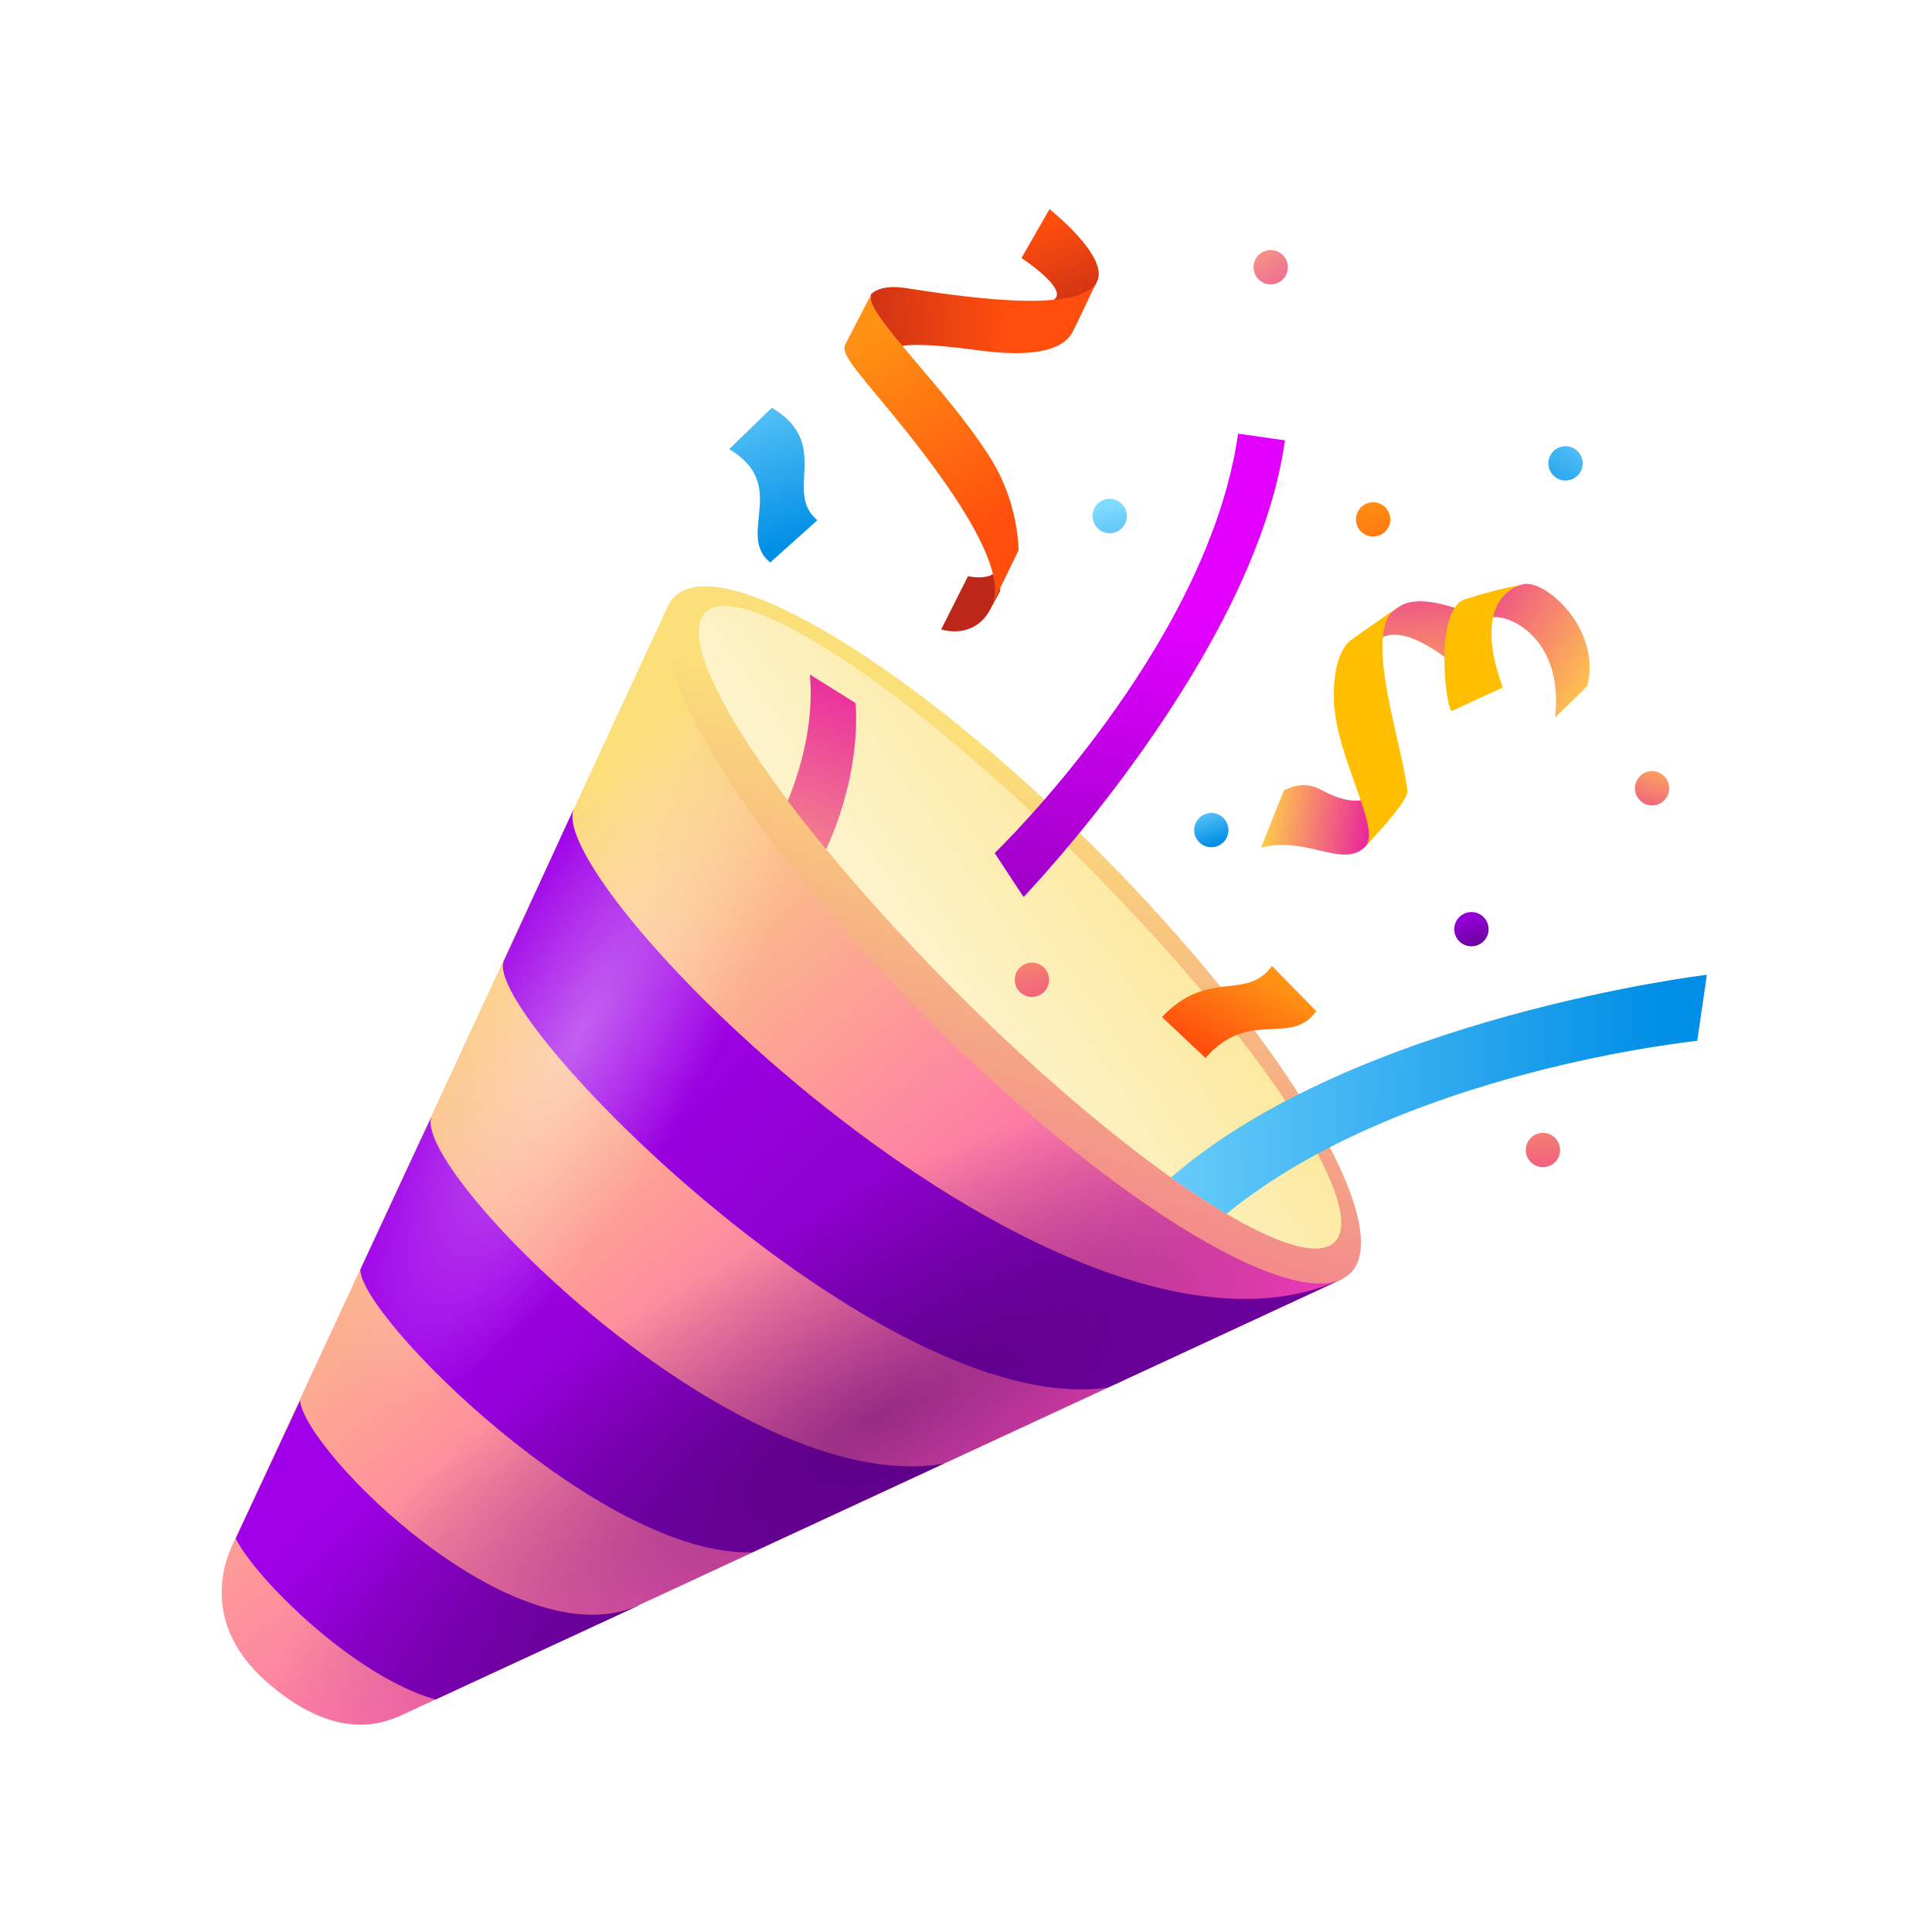
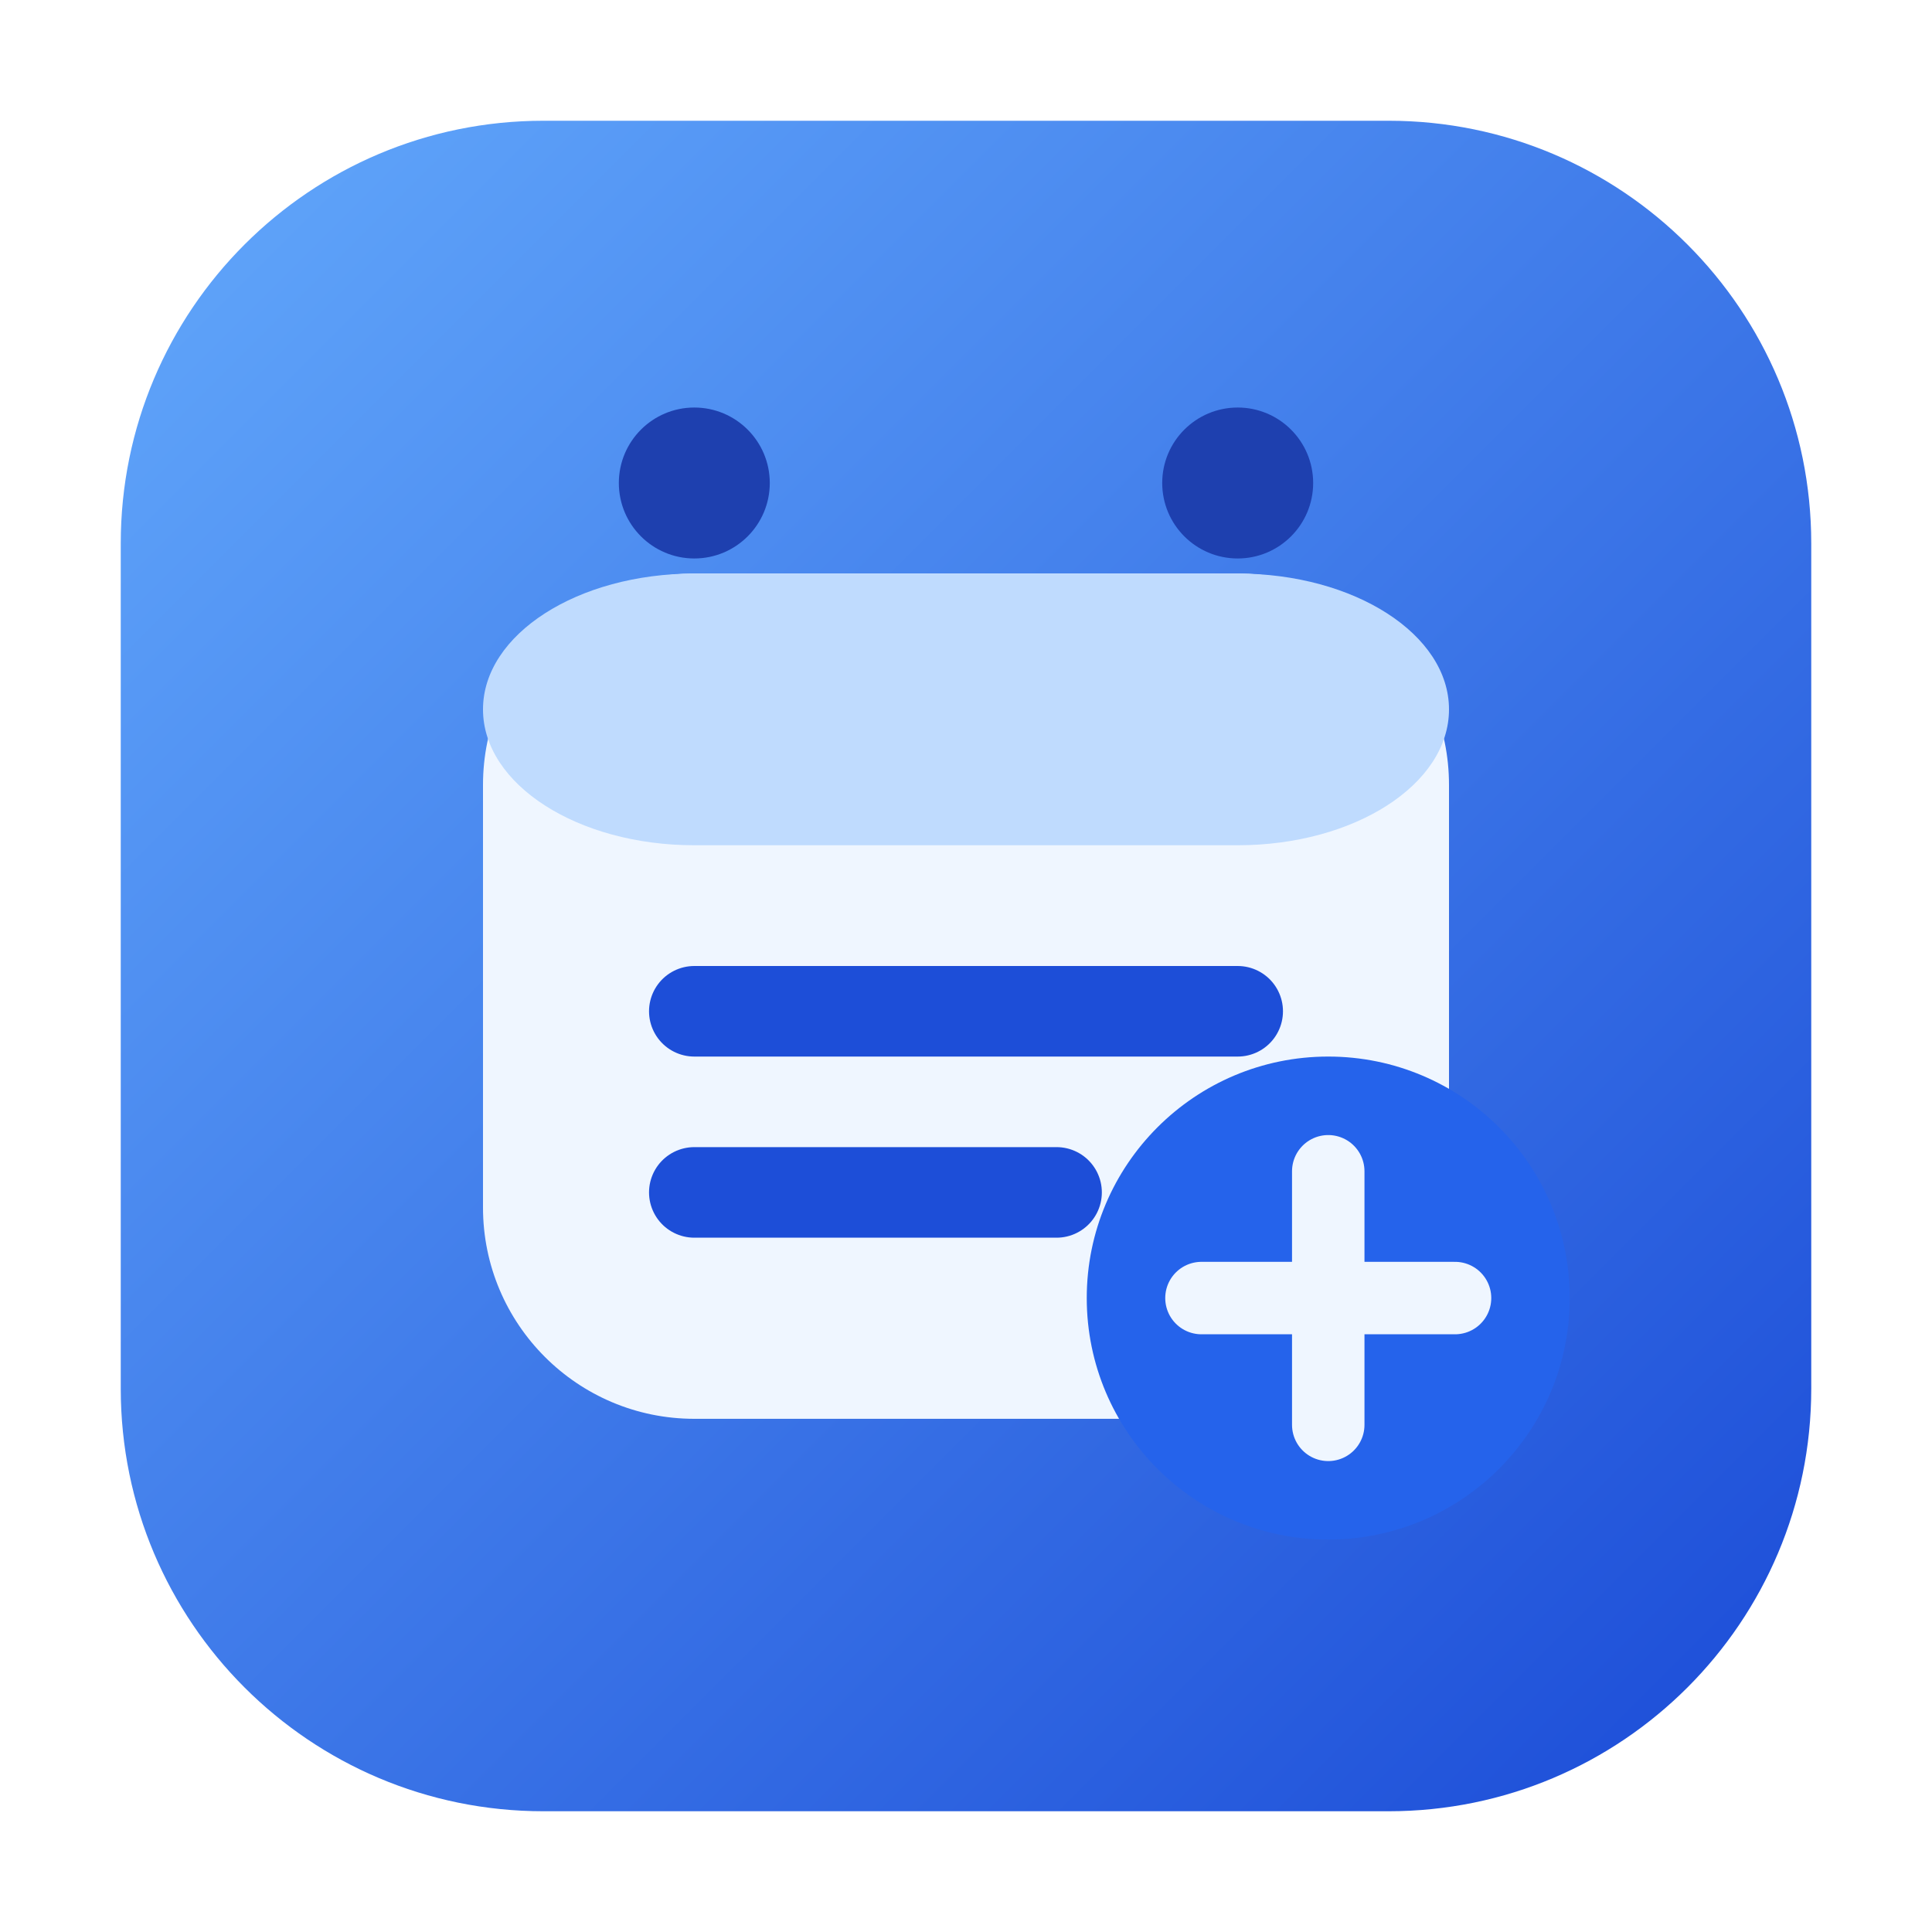
- <svg xmlns="http://www.w3.org/2000/svg" width="1024" height="1024" viewBox="-1.2 -1.2 26.4 26.4" fill="none">
-   <path d="M4.255 22.252L17.146 16.274L7.935 7.063L1.958 19.949C1.872 20.154 1.547 20.983 2.432 21.772C3.392 22.623 4.049 22.337 4.255 22.252Z" fill="url(#paint0_linear)" />
-   <path d="M6.644 9.846L5.684 11.931C5.375 12.68 10.849 18.206 13.941 17.76L17.146 16.274C13.347 18.029 6.175 10.863 6.644 9.846Z" fill="url(#paint1_linear)" />
-   <path d="M4.701 14.051L4.478 14.526L3.724 16.148C3.718 16.788 7.015 20.08 9.078 20.011L11.695 18.8C8.861 19.291 4.375 14.743 4.701 14.051Z" fill="url(#paint2_linear)" />
-   <path d="M2.021 19.823C2.295 20.372 3.638 21.709 4.752 22.023L7.518 20.743L7.535 20.732C5.832 21.515 2.952 18.612 2.901 17.938L2.021 19.823Z" fill="url(#paint3_linear)" />
-   <path opacity="0.75" d="M4.255 22.252L17.146 16.274L7.935 7.063L1.958 19.949C1.872 20.154 1.547 20.983 2.432 21.772C3.392 22.623 4.049 22.337 4.255 22.252Z" fill="url(#paint4_radial)" />
-   <path opacity="0.75" d="M4.255 22.252L17.146 16.274L7.935 7.063L1.958 19.949C1.872 20.154 1.547 20.983 2.432 21.772C3.392 22.623 4.049 22.337 4.255 22.252Z" fill="url(#paint5_radial)" />
-   <path d="M12.341 7.109C12.187 7.423 11.884 7.468 11.661 7.4L12.027 6.674C12.027 6.674 12.438 6.766 12.45 6.497L12.467 6.874L12.341 7.109Z" fill="url(#paint6_linear)" />
-   <path d="M13.364 3.109C13.364 3.109 13.627 2.989 13.792 2.646C13.958 2.303 13.141 1.657 13.141 1.657L12.758 2.326C12.758 2.326 13.404 2.749 13.204 2.892C12.998 3.034 13.364 3.109 13.364 3.109Z" fill="url(#paint7_linear)" />
-   <path d="M20.049 8.606C20.169 7.554 19.461 7.206 19.204 7.234C19.204 7.234 19.158 6.892 19.615 6.783C19.918 6.714 20.689 7.4 20.489 8.177L20.049 8.606Z" fill="url(#paint8_linear)" />
-   <path d="M17.255 16.195C16.615 16.834 14.032 15.28 11.478 12.732C8.929 10.183 7.375 7.595 8.015 6.955C8.655 6.315 11.238 7.869 13.792 10.417C16.341 12.972 17.889 15.555 17.255 16.195Z" fill="url(#paint9_linear)" />
-   <path d="M17.038 15.771C16.552 16.257 14.232 14.726 11.861 12.349C9.489 9.971 7.952 7.657 8.438 7.171C8.924 6.686 11.244 8.217 13.615 10.594C15.987 12.971 17.524 15.286 17.038 15.771Z" fill="url(#paint10_linear)" />
-   <path d="M13.787 2.646C13.787 2.646 13.489 3.28 13.45 3.349C13.301 3.6 12.884 3.686 12.135 3.583C11.387 3.48 11.169 3.52 11.135 3.526C11.101 3.537 10.661 3.183 10.661 3.183L10.701 2.823C10.701 2.823 10.804 2.686 11.147 2.732C11.758 2.823 13.558 3.126 13.787 2.646Z" fill="url(#paint11_linear)" />
-   <path d="M15.272 13.257C15.872 12.571 16.432 13.109 16.787 12.617L16.181 12C15.826 12.486 15.312 12.029 14.678 12.697L15.272 13.257Z" fill="url(#paint12_linear)" />
-   <path d="M8.764 4.937C9.592 5.429 8.855 6.103 9.324 6.486L9.969 5.909C9.501 5.526 10.175 4.863 9.347 4.372L8.764 4.937Z" fill="url(#paint13_linear)" />
-   <path d="M17.535 7.48C17.558 7.474 17.57 7.337 17.907 7.097C18.244 6.857 19.004 7.228 19.101 7.286C19.204 7.343 19.118 8.286 19.118 8.286C19.118 8.286 18.169 7.274 17.695 7.508C17.221 7.737 17.535 7.48 17.535 7.48Z" fill="url(#paint14_linear)" />
-   <path d="M17.661 9.829C17.661 9.829 17.627 10.2 17.455 10.371C17.146 10.674 16.655 10.217 16.032 10.383C16.032 10.383 16.318 9.657 16.346 9.6C16.346 9.6 16.598 9.446 16.855 9.594C17.118 9.737 17.346 9.783 17.506 9.697C17.666 9.612 17.661 9.829 17.661 9.829Z" fill="url(#paint15_linear)" />
-   <path d="M19.335 8.194C19.335 8.194 18.724 8.474 18.643 8.514C18.564 8.554 18.381 7.131 18.821 6.988C19.266 6.846 19.569 6.794 19.615 6.788C19.661 6.777 18.849 6.863 19.335 8.194Z" fill="#FFBF00" />
-   <path d="M17.455 10.366C17.706 10.103 18.049 9.714 18.032 9.606C17.952 8.908 17.387 7.371 17.907 7.091C17.907 7.091 17.421 7.434 17.272 7.537C17.124 7.64 17.015 7.914 17.026 8.366C17.055 9.154 17.684 10.131 17.455 10.366Z" fill="#FFBF00" />
-   <path d="M15.718 4.726C15.301 7.657 12.392 10.457 12.392 10.457L12.787 11.057C12.787 11.057 15.952 7.76 16.358 4.817L15.718 4.726Z" fill="url(#paint16_linear)" />
-   <path d="M10.352 3.503C10.284 3.629 10.484 3.84 10.964 4.423C11.444 5.006 12.689 6.549 12.335 7.109L12.718 6.32C12.718 6.32 12.724 5.691 12.347 5.08C11.752 4.12 10.615 3.086 10.701 2.829L10.352 3.503Z" fill="url(#paint17_linear)" />
-   <path d="M12.901 12.423C13.03 12.423 13.135 12.318 13.135 12.188C13.135 12.059 13.03 11.954 12.901 11.954C12.771 11.954 12.666 12.059 12.666 12.188C12.666 12.318 12.771 12.423 12.901 12.423Z" fill="url(#paint18_linear)" />
-   <path d="M16.164 2.686C16.293 2.686 16.398 2.581 16.398 2.452C16.398 2.322 16.293 2.217 16.164 2.217C16.034 2.217 15.929 2.322 15.929 2.452C15.929 2.581 16.034 2.686 16.164 2.686Z" fill="url(#paint19_linear)" />
-   <path d="M13.963 6.086C14.093 6.086 14.198 5.981 14.198 5.851C14.198 5.722 14.093 5.617 13.963 5.617C13.834 5.617 13.729 5.722 13.729 5.851C13.729 5.981 13.834 6.086 13.963 6.086Z" fill="url(#paint20_linear)" />
-   <path d="M15.352 10.377C15.482 10.377 15.586 10.272 15.586 10.143C15.586 10.014 15.482 9.909 15.352 9.909C15.223 9.909 15.118 10.014 15.118 10.143C15.118 10.272 15.223 10.377 15.352 10.377Z" fill="url(#paint21_linear)" />
-   <path d="M21.375 9.806C21.505 9.806 21.609 9.701 21.609 9.572C21.609 9.442 21.505 9.337 21.375 9.337C21.246 9.337 21.141 9.442 21.141 9.572C21.141 9.701 21.246 9.806 21.375 9.806Z" fill="url(#paint22_linear)" />
-   <path d="M19.884 14.749C20.013 14.749 20.118 14.644 20.118 14.515C20.118 14.385 20.013 14.28 19.884 14.28C19.754 14.28 19.649 14.385 19.649 14.515C19.649 14.644 19.754 14.749 19.884 14.749Z" fill="url(#paint23_linear)" />
-   <path d="M18.907 11.731C19.036 11.731 19.141 11.626 19.141 11.497C19.141 11.368 19.036 11.263 18.907 11.263C18.777 11.263 18.672 11.368 18.672 11.497C18.672 11.626 18.777 11.731 18.907 11.731Z" fill="url(#paint24_linear)" />
-   <path d="M20.192 5.366C20.322 5.366 20.427 5.261 20.427 5.132C20.427 5.002 20.322 4.897 20.192 4.897C20.063 4.897 19.958 5.002 19.958 5.132C19.958 5.261 20.063 5.366 20.192 5.366Z" fill="url(#paint25_linear)" />
-   <path d="M17.564 6.132C17.693 6.132 17.798 6.027 17.798 5.897C17.798 5.768 17.693 5.663 17.564 5.663C17.434 5.663 17.329 5.768 17.329 5.897C17.329 6.027 17.434 6.132 17.564 6.132Z" fill="url(#paint26_linear)" />
-   <path d="M15.558 15.389C17.946 13.429 21.992 13.023 21.992 13.023L22.124 12.12C22.124 12.12 17.335 12.691 14.798 14.892C15.072 15.08 15.324 15.246 15.558 15.389Z" fill="url(#paint27_linear)" />
-   <path d="M9.564 9.743C9.724 9.96 9.901 10.177 10.089 10.406C10.598 9.286 10.489 8.406 10.489 8.406L9.867 8.017C9.929 8.709 9.718 9.371 9.564 9.743Z" fill="url(#paint28_linear)" />
+ <svg xmlns="http://www.w3.org/2000/svg" viewBox="0 0 64 64" role="img" aria-labelledby="title desc">
  <defs>
-     <linearGradient id="paint0_linear" x1="1.201" y1="8.863" x2="11.4" y2="20.949" gradientUnits="userSpaceOnUse">
-       <stop offset="0.254" stop-color="#FBE07A" />
-       <stop offset="1" stop-color="#FF40BF" />
-     </linearGradient>
-     <linearGradient id="paint1_linear" x1="6.744" y1="9.748" x2="15.207" y2="18.211" gradientUnits="userSpaceOnUse">
-       <stop offset="0.254" stop-color="#9F00E8" />
-       <stop offset="1" stop-color="#7000A3" />
-     </linearGradient>
-     <linearGradient id="paint2_linear" x1="4.398" y1="14.355" x2="10.268" y2="20.225" gradientUnits="userSpaceOnUse">
-       <stop offset="0.254" stop-color="#9F00E8" />
-       <stop offset="1" stop-color="#7000A3" />
-     </linearGradient>
-     <linearGradient id="paint3_linear" x1="2.624" y1="18.207" x2="6.338" y2="21.921" gradientUnits="userSpaceOnUse">
-       <stop offset="0.254" stop-color="#9F00E8" />
-       <stop offset="1" stop-color="#7000A3" />
-     </linearGradient>
-     <radialGradient id="paint4_radial" cx="0" cy="0" r="1" gradientUnits="userSpaceOnUse" gradientTransform="translate(6.7277 12.9072) rotate(119.598) scale(5.8548 1.79244)">
-       <stop stop-color="white" stop-opacity="0.5" />
-       <stop offset="1" stop-color="white" stop-opacity="0" />
-     </radialGradient>
-     <radialGradient id="paint5_radial" cx="0" cy="0" r="1" gradientUnits="userSpaceOnUse" gradientTransform="translate(10.842 18.1556) rotate(151.7) scale(9.28098 2.89463)">
-       <stop stop-color="#440063" stop-opacity="0.75" />
-       <stop offset="1" stop-color="#420061" stop-opacity="0" />
-     </radialGradient>
-     <linearGradient id="paint6_linear" x1="12.384" y1="6.895" x2="13.787" y2="6.447" gradientUnits="userSpaceOnUse">
-       <stop stop-color="#BD2719" />
-       <stop offset="1" stop-color="#FF4E0D" />
-     </linearGradient>
-     <linearGradient id="paint7_linear" x1="13.688" y1="3.415" x2="13.06" y2="1.855" gradientUnits="userSpaceOnUse">
-       <stop stop-color="#BD2719" />
-       <stop offset="1" stop-color="#FF4E0D" />
-     </linearGradient>
-     <linearGradient id="paint8_linear" x1="20.673" y1="8.18" x2="18.334" y2="6.681" gradientUnits="userSpaceOnUse">
-       <stop stop-color="#FFCB4B" />
-       <stop offset="1" stop-color="#E81CA2" />
-     </linearGradient>
-     <linearGradient id="paint9_linear" x1="14.68" y1="5.123" x2="9.453" y2="21.601" gradientUnits="userSpaceOnUse">
-       <stop offset="0.254" stop-color="#FBE07A" />
-       <stop offset="1" stop-color="#E81CA2" />
-     </linearGradient>
-     <linearGradient id="paint10_linear" x1="16.396" y1="8.906" x2="8.375" y2="14.531" gradientUnits="userSpaceOnUse">
-       <stop stop-color="#FBE07A" />
-       <stop offset="1" stop-color="white" />
-     </linearGradient>
-     <linearGradient id="paint11_linear" x1="9.939" y1="3.188" x2="12.53" y2="3.149" gradientUnits="userSpaceOnUse">
-       <stop stop-color="#BD2719" />
-       <stop offset="1" stop-color="#FF4E0D" />
-     </linearGradient>
-     <linearGradient id="paint12_linear" x1="16.038" y1="12.121" x2="15.415" y2="13.239" gradientUnits="userSpaceOnUse">
-       <stop stop-color="#FF9214" />
-       <stop offset="1" stop-color="#FF4E0D" />
-     </linearGradient>
-     <linearGradient id="paint13_linear" x1="8.76" y1="3.529" x2="9.702" y2="6.225" gradientUnits="userSpaceOnUse">
-       <stop stop-color="#80DAFE" />
-       <stop offset="1" stop-color="#008EE6" />
-     </linearGradient>
-     <linearGradient id="paint14_linear" x1="18.387" y1="8.766" x2="18.171" y2="6.048" gradientUnits="userSpaceOnUse">
-       <stop stop-color="#FFCB4B" />
-       <stop offset="1" stop-color="#E81CA2" />
-     </linearGradient>
-     <linearGradient id="paint15_linear" x1="16.103" y1="9.913" x2="17.605" y2="10.156" gradientUnits="userSpaceOnUse">
-       <stop stop-color="#FFCB4B" />
-       <stop offset="1" stop-color="#E81CA2" />
-     </linearGradient>
-     <linearGradient id="paint16_linear" x1="15.071" y1="4.831" x2="12.842" y2="14.002" gradientUnits="userSpaceOnUse">
-       <stop offset="0.254" stop-color="#E100FF" />
-       <stop offset="1" stop-color="#7000A3" />
-     </linearGradient>
-     <linearGradient id="paint17_linear" x1="10.688" y1="3.329" x2="12.336" y2="6.076" gradientUnits="userSpaceOnUse">
-       <stop stop-color="#FF9214" />
-       <stop offset="1" stop-color="#FF4E0D" />
-     </linearGradient>
-     <linearGradient id="paint18_linear" x1="12.453" y1="10.87" x2="13.342" y2="13.486" gradientUnits="userSpaceOnUse">
-       <stop stop-color="#FFCB4B" />
-       <stop offset="1" stop-color="#E81CA2" />
-     </linearGradient>
-     <linearGradient id="paint19_linear" x1="15.449" y1="1.28" x2="16.914" y2="3.687" gradientUnits="userSpaceOnUse">
-       <stop stop-color="#FBE07A" />
-       <stop offset="1" stop-color="#E81CA2" />
-     </linearGradient>
-     <linearGradient id="paint20_linear" x1="13.929" y1="5.722" x2="14.295" y2="7.109" gradientUnits="userSpaceOnUse">
-       <stop stop-color="#80DAFE" />
-       <stop offset="1" stop-color="#008EE6" />
-     </linearGradient>
-     <linearGradient id="paint21_linear" x1="15.194" y1="9.698" x2="15.418" y2="10.338" gradientUnits="userSpaceOnUse">
-       <stop stop-color="#80DAFE" />
-       <stop offset="1" stop-color="#008EE6" />
-     </linearGradient>
-     <linearGradient id="paint22_linear" x1="21.545" y1="9.025" x2="21.126" y2="10.359" gradientUnits="userSpaceOnUse">
-       <stop stop-color="#FFCB4B" />
-       <stop offset="1" stop-color="#E81CA2" />
-     </linearGradient>
-     <linearGradient id="paint23_linear" x1="19.815" y1="13.018" x2="19.945" y2="15.87" gradientUnits="userSpaceOnUse">
-       <stop stop-color="#FFCB4B" />
-       <stop offset="1" stop-color="#E81CA2" />
-     </linearGradient>
-     <linearGradient id="paint24_linear" x1="18.753" y1="11.054" x2="18.977" y2="11.694" gradientUnits="userSpaceOnUse">
-       <stop offset="0.254" stop-color="#9F00E8" />
-       <stop offset="1" stop-color="#7000A3" />
-     </linearGradient>
-     <linearGradient id="paint25_linear" x1="20.647" y1="4.351" x2="19.784" y2="5.843" gradientUnits="userSpaceOnUse">
-       <stop stop-color="#80DAFE" />
-       <stop offset="1" stop-color="#008EE6" />
-     </linearGradient>
-     <linearGradient id="paint26_linear" x1="17.503" y1="5.565" x2="17.791" y2="7.161" gradientUnits="userSpaceOnUse">
-       <stop stop-color="#FF9214" />
-       <stop offset="1" stop-color="#FF4E0D" />
-     </linearGradient>
-     <linearGradient id="paint27_linear" x1="13.178" y1="13.636" x2="21.521" y2="13.807" gradientUnits="userSpaceOnUse">
-       <stop stop-color="#80DAFE" />
-       <stop offset="1" stop-color="#008EE6" />
-     </linearGradient>
-     <linearGradient id="paint28_linear" x1="8.57" y1="12.708" x2="10.57" y2="7.736" gradientUnits="userSpaceOnUse">
-       <stop stop-color="#FBE07A" />
-       <stop offset="1" stop-color="#E81CA2" />
+     <linearGradient id="bg" x1="6" y1="6" x2="58" y2="58" gradientUnits="userSpaceOnUse">
+       <stop offset="0" stop-color="#60a5fa" />
+       <stop offset="1" stop-color="#1d4ed8" />
    </linearGradient>
  </defs>
+   <rect x="4" y="4" width="56" height="56" rx="14" fill="url(#bg)" />
+   <rect x="16" y="19" width="32" height="28" rx="7" fill="#eff6ff" />
+   <rect x="16" y="19" width="32" height="9" rx="7" fill="#bfdbfe" />
+   <circle cx="23" cy="16" r="2.5" fill="#1e40af" />
+   <circle cx="41" cy="16" r="2.5" fill="#1e40af" />
+   <path d="M23 33.5h18" stroke="#1d4ed8" stroke-width="3" stroke-linecap="round" />
+   <path d="M23 39.5h12" stroke="#1d4ed8" stroke-width="3" stroke-linecap="round" />
+   <circle cx="44" cy="43" r="8" fill="#2563eb" />
+   <path d="M44 38.8v8.4M39.8 43h8.4" stroke="#eff6ff" stroke-width="2.4" stroke-linecap="round" />
</svg>
